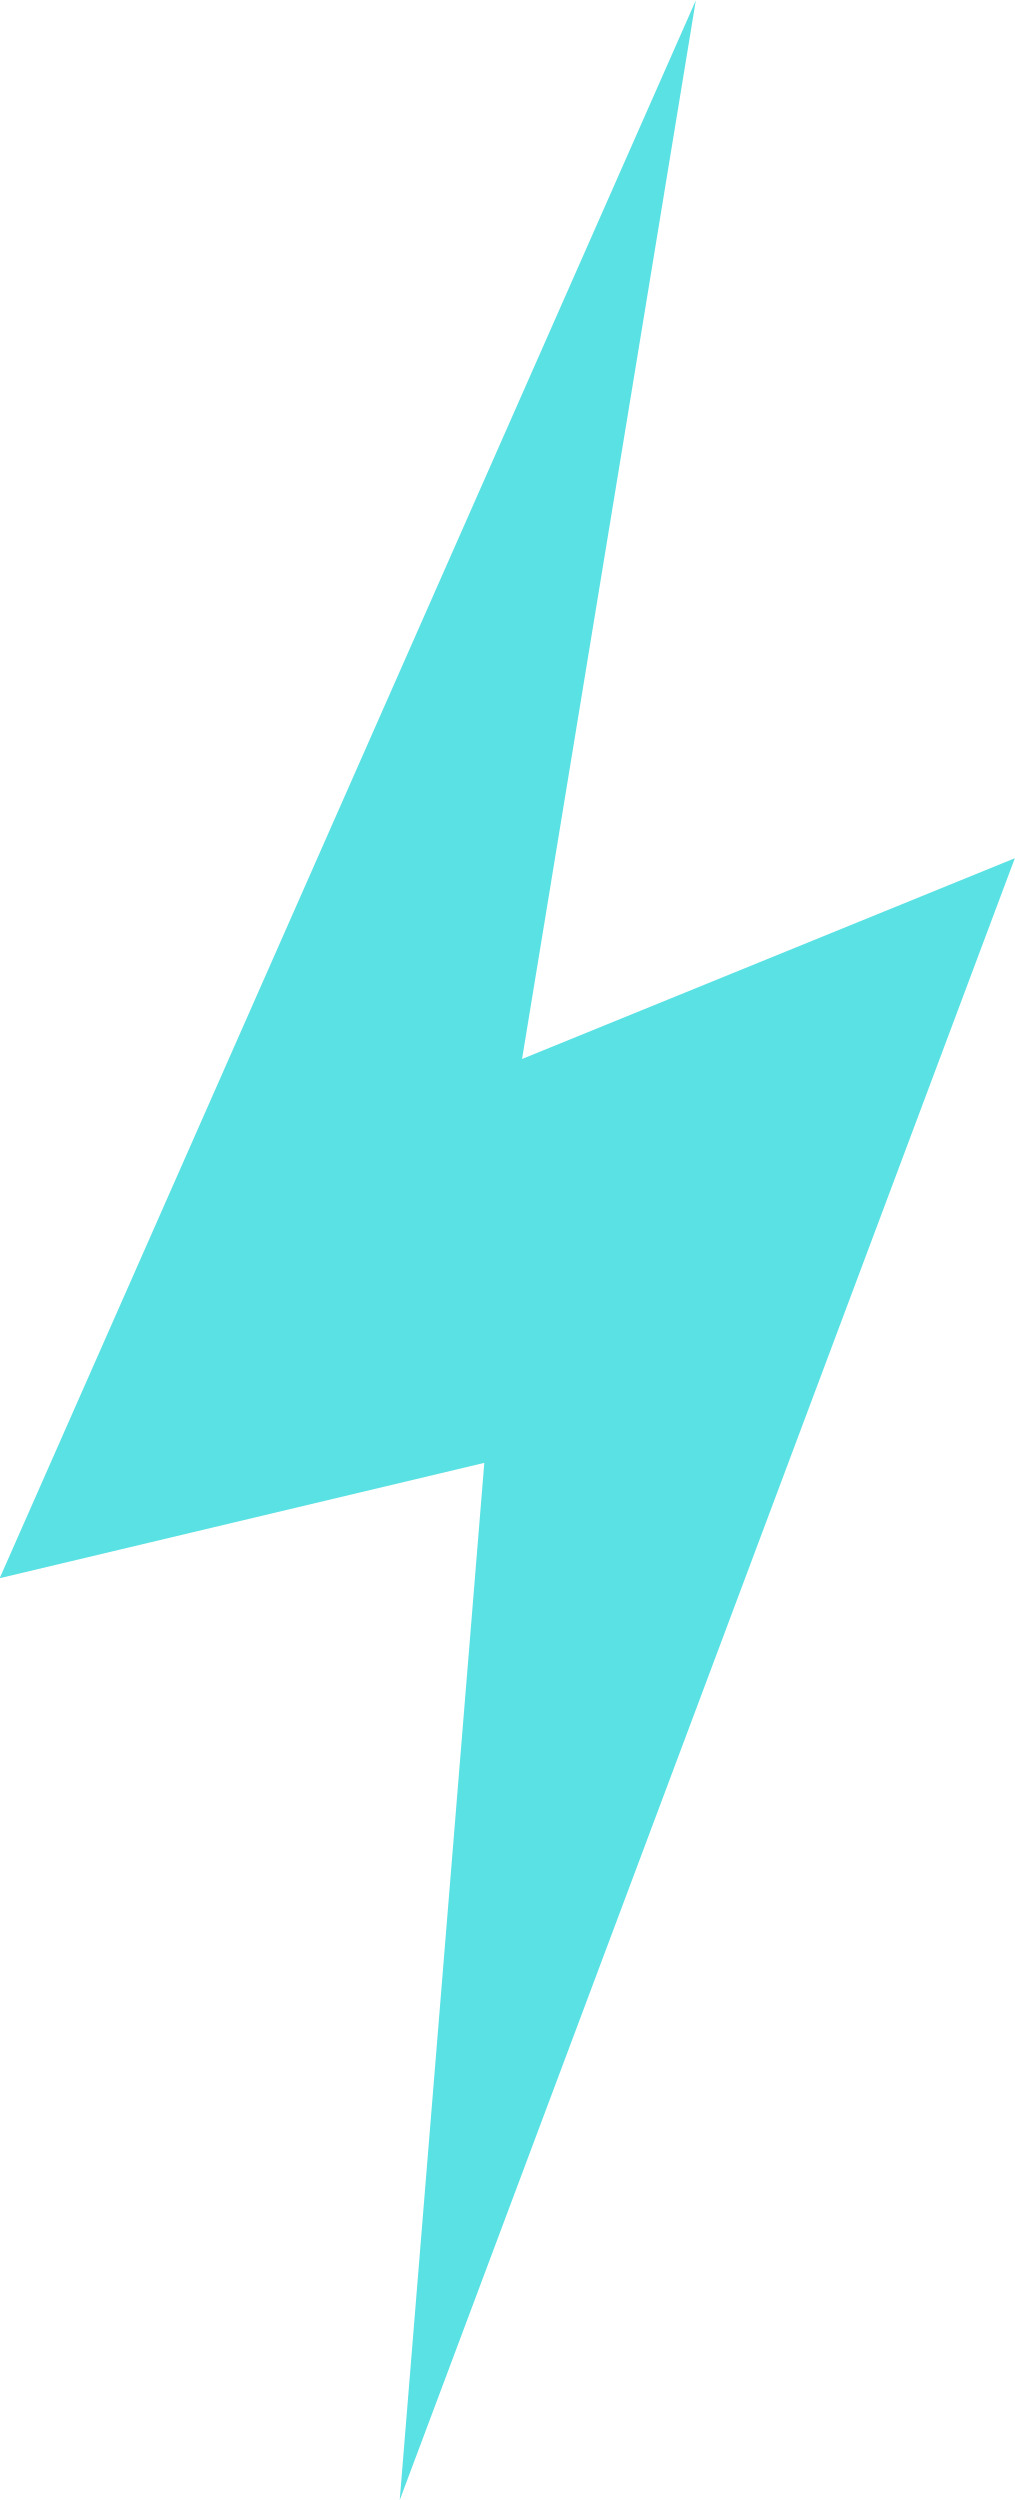
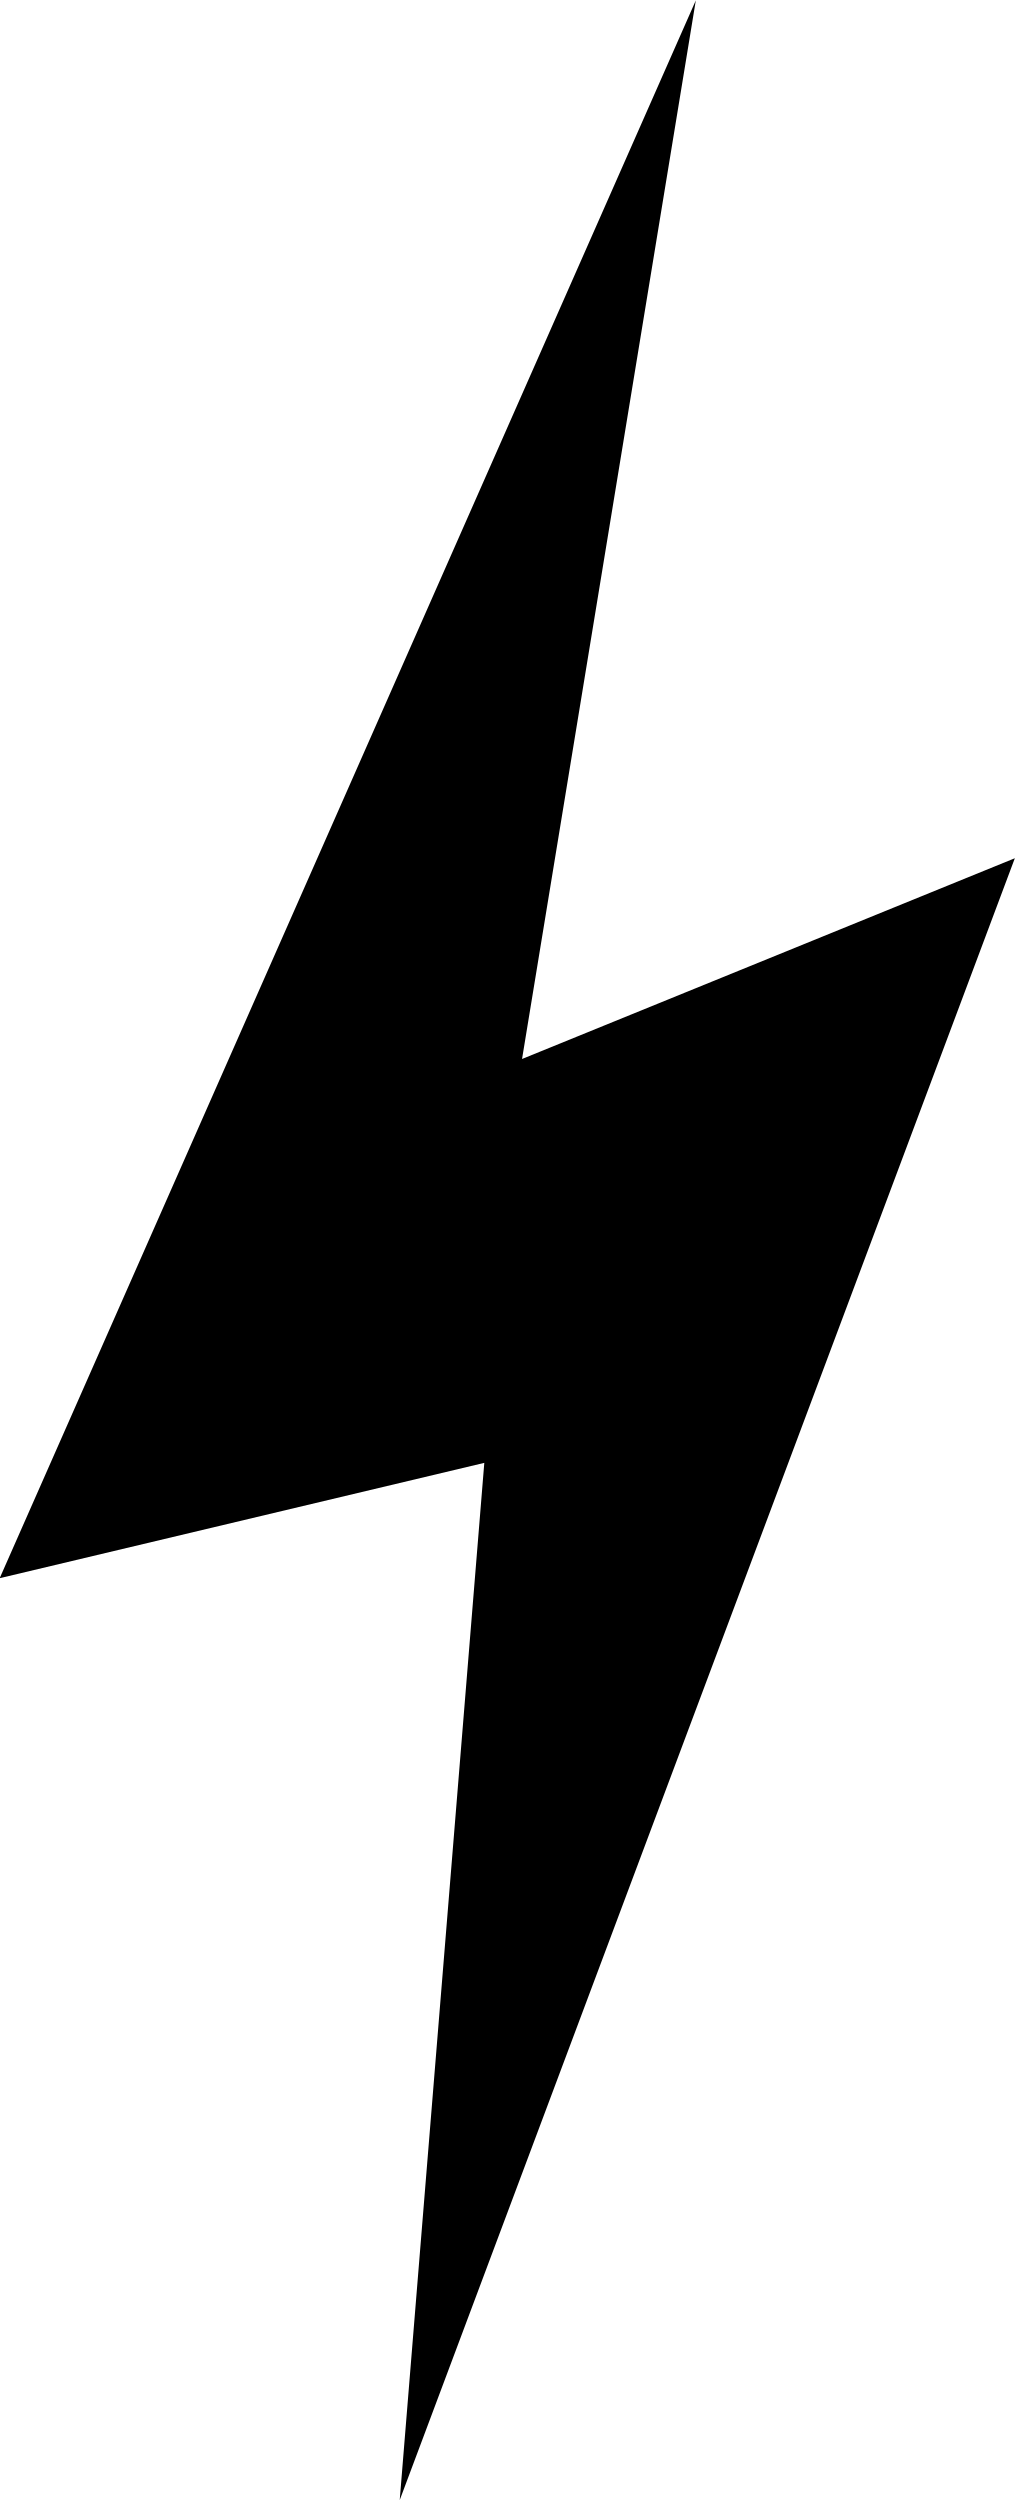
- <svg xmlns="http://www.w3.org/2000/svg" width="29.031" height="71.531" viewBox="0 0 29.031 71.531">
-   <defs>
-     <style>
-       .cls-1 {
-         fill: #59e1e3;
-         fill-rule: evenodd;
-       }
-     </style>
-   </defs>
-   <path id="bolt.svg" class="cls-1" d="M64.972,38.355L60,68.644,74.1,62.9,56.5,109.877,58.92,80.2,45.054,83.5Z" transform="translate(-45.063 -38.344)" />
+ <svg xmlns="http://www.w3.org/2000/svg" viewBox="0 0 29.031 71.531">
+   <path id="bolt.svg" d="M64.972,38.355L60,68.644,74.1,62.9,56.5,109.877,58.92,80.2,45.054,83.5Z" transform="translate(-45.063 -38.344)" />
</svg>
